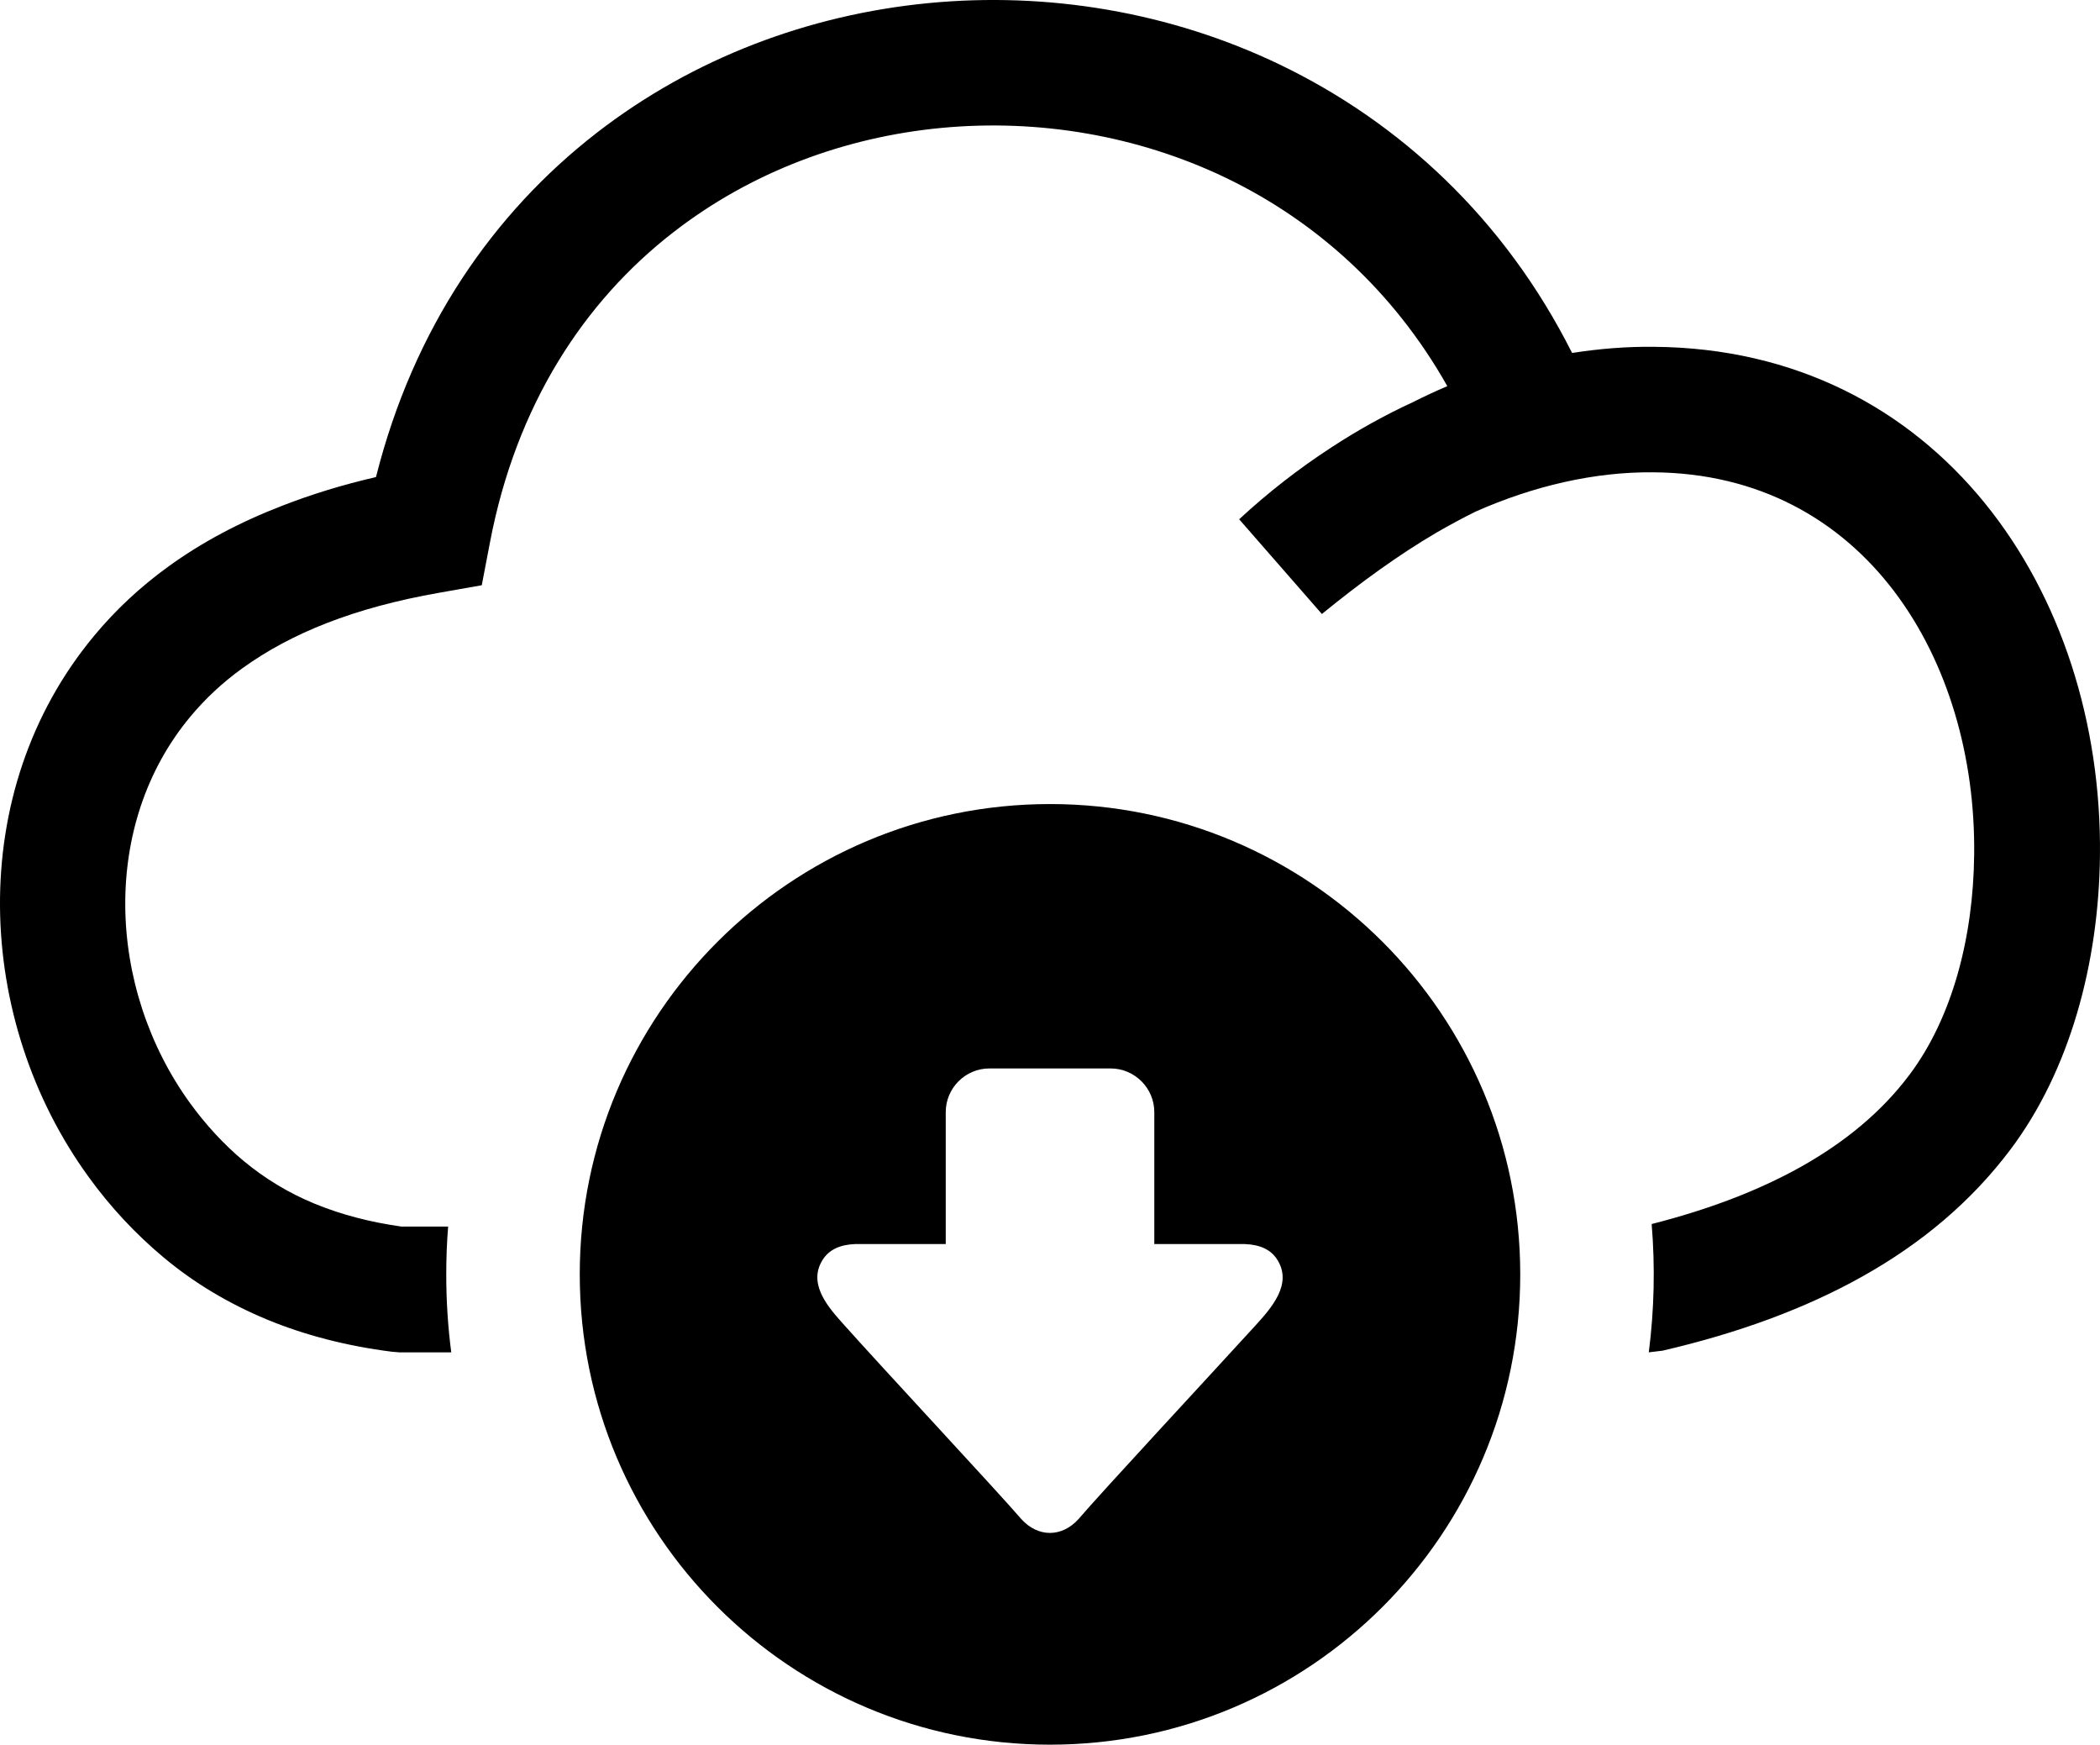
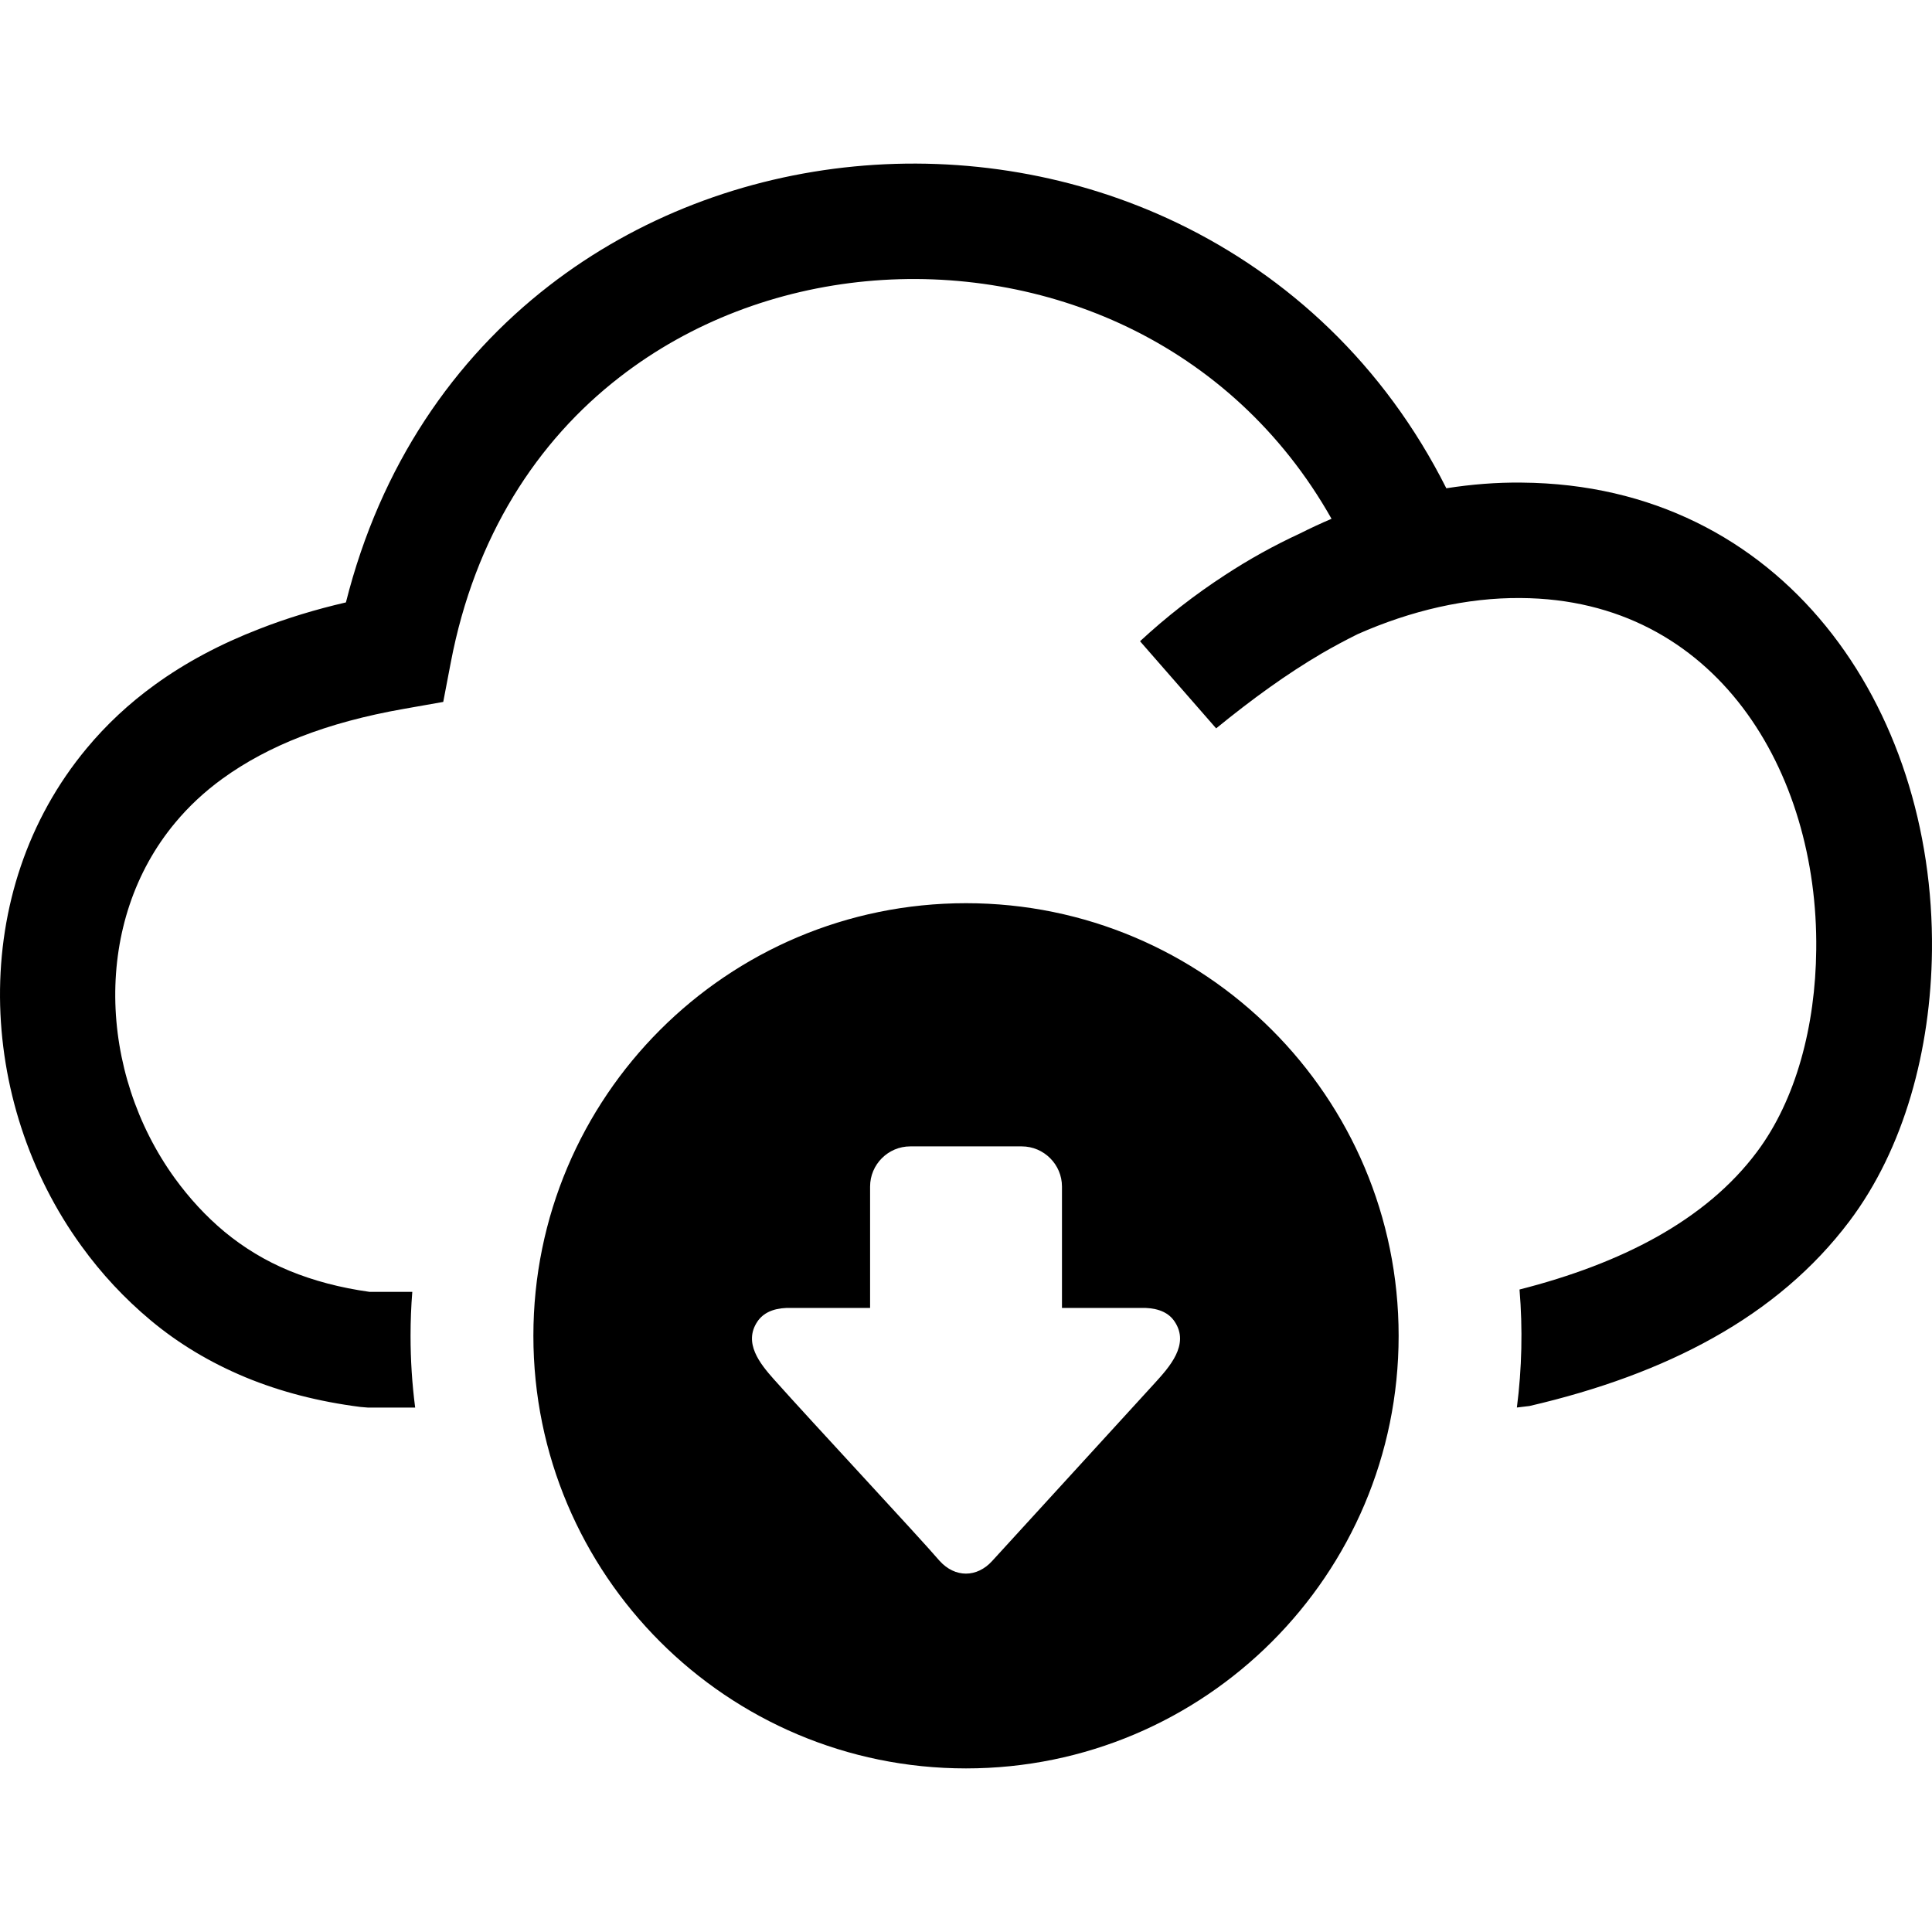
- <svg xmlns="http://www.w3.org/2000/svg" shape-rendering="geometricPrecision" text-rendering="geometricPrecision" image-rendering="optimizeQuality" fill-rule="evenodd" clip-rule="evenodd" viewBox="0 0 512 425.29">
-   <path d="M256 196c63.31 0 114.65 51.33 114.65 114.65 0 63.32-51.34 114.64-114.65 114.64-63.32 0-114.65-51.32-114.65-114.64S192.68 196 256 196zm103.79-71.3c-3.13 1.55-6.3 3.25-9.42 5.05-9.37 5.49-18.63 12.21-28.08 19.92l-20.17-23.09c6.96-6.45 14.5-12.33 22.5-17.53 6.37-4.17 13.04-7.88 19.92-11.05 2.75-1.38 5.5-2.67 8.33-3.87-13.29-23.55-32.42-40.42-54.09-50.83-43.06-20.62-96.68-16.14-134.61 13.32-21.79 16.88-38.33 42.13-44.71 75.59l-2 10.45-10.42 1.84c-10.21 1.79-19.32 4.25-27.33 7.37-7.75 3.01-14.66 6.72-20.7 11.09-4.84 3.5-9.01 7.42-12.54 11.66-10.97 13.13-16.05 29.58-15.93 46.26.13 16.9 5.63 33.99 15.8 48.03 3.79 5.21 8.16 10.01 13.16 14.17 5.09 4.2 10.79 7.7 17.21 10.34 6.37 2.62 13.42 4.49 21.21 5.58h11.34c-.31 3.84-.46 7.73-.46 11.64 0 6.45.41 12.8 1.22 19.02h-12.6l-1.92-.16c-11.12-1.42-21.21-4.05-30.37-7.83-9.46-3.93-17.84-8.97-25.21-15.13-7-5.84-13.12-12.46-18.33-19.67C7.67 267.71.17 244.29 0 220.95c-.16-23.58 7.17-47.03 23.01-66.04 5.12-6.16 11.15-11.83 18.07-16.83 8.05-5.83 17.25-10.75 27.68-14.78 7.16-2.8 14.82-5.14 22.91-7.01 9.17-36.41 28.71-64.45 53.83-83.92C192.57-4.1 258.61-9.92 312.04 15.75c29.2 14.05 54.7 37.42 71.25 70.29 6.66-1.04 13.33-1.58 19.95-1.5 69.26.52 109.46 59.53 108.75 124.04-.29 26.29-7.37 52.46-21.88 71.71-9.45 12.54-21.58 22.79-36.12 30.91-13.99 7.84-30.33 13.8-48.66 18.05l-3.34.4a148.914 148.914 0 0 0 .7-31.27c13.69-3.49 25.85-8.07 36.26-13.88 10.96-6.13 19.92-13.59 26.62-22.54 10.42-13.88 15.55-33.5 15.75-53.63.57-47.22-26.49-92.88-78.29-93.2-14.29-.13-29.16 3.33-43.24 9.57zm-56.22 178.56c3.65.15 6.24 1.36 7.73 3.64 4.06 6.08-1.47 12.09-5.32 16.33-10.91 11.96-37.64 40.73-43.02 47.06-4.07 4.51-9.89 4.51-13.96 0-5.56-6.49-33.63-36.57-44-48.21-3.6-4.05-8.05-9.57-4.3-15.18 1.53-2.28 4.09-3.49 7.74-3.64h22.14v-32.17c0-5.84 4.78-10.64 10.64-10.64h29.56c5.85 0 10.65 4.79 10.65 10.64v32.17h22.14z" />
+ <svg xmlns="http://www.w3.org/2000/svg" fill-rule="evenodd" height="600" image-rendering="optimizeQuality" shape-rendering="geometricPrecision" width="600">
+   <path d="M300.003 280.495c74.19 0 134.355 60.152 134.355 134.355 0 74.203-60.164 134.344-134.355 134.344-74.203 0-134.356-60.14-134.356-134.344 0-74.203 60.153-134.355 134.356-134.355zm121.628-83.554a198.316 198.316 0 0 0-11.039 5.917c-10.98 6.434-21.832 14.31-32.906 23.344l-23.637-27.058a195.893 195.893 0 0 1 26.367-20.543 180.928 180.928 0 0 1 23.344-12.95 167.377 167.377 0 0 1 9.762-4.535c-15.574-27.597-37.992-47.367-63.387-59.566-50.46-24.164-113.296-18.914-157.746 15.61-25.535 19.78-44.917 49.37-52.394 88.581l-2.344 12.246-12.21 2.157c-11.966 2.097-22.641 4.98-32.028 8.636-9.082 3.528-17.18 7.875-24.258 12.996-5.672 4.102-10.558 8.696-14.695 13.664-12.856 15.387-18.809 34.664-18.668 54.211.152 19.805 6.598 39.832 18.516 56.285 4.441 6.106 9.562 11.73 15.421 16.606 5.965 4.922 12.645 9.023 20.168 12.117 7.465 3.07 15.727 5.262 24.856 6.539h13.289c-.363 4.5-.54 9.059-.54 13.64a172.57 172.57 0 0 0 1.43 22.29h-14.765l-2.25-.188c-13.031-1.664-24.856-4.746-35.59-9.176-11.086-4.605-20.906-10.511-29.543-17.73a126.351 126.351 0 0 1-21.48-23.05C8.99 364.53.202 337.083.003 309.733c-.187-27.633 8.402-55.114 26.965-77.391 6-7.219 13.066-13.863 21.176-19.723 9.433-6.832 20.214-12.597 32.437-17.32 8.39-3.281 17.367-6.024 26.848-8.215 10.746-42.668 33.644-75.527 63.082-98.343 55.16-42.739 132.55-49.559 195.163-19.477 34.219 16.465 64.102 43.851 83.496 82.37 7.805-1.218 15.621-1.85 23.38-1.757 81.162.61 128.271 69.762 127.44 145.36-.34 30.808-8.638 61.476-25.641 84.034-11.075 14.696-25.29 26.707-42.328 36.223-16.395 9.187-35.543 16.172-57.024 21.152l-3.914.469a174.507 174.508 0 0 0 .82-36.645c16.043-4.09 30.293-9.457 42.493-16.265 12.843-7.184 23.343-15.926 31.195-26.414 12.21-16.266 18.222-39.258 18.457-62.848.668-55.336-31.043-108.843-91.746-109.218-16.746-.153-34.172 3.902-50.672 11.215zM355.75 406.19c4.277.175 7.312 1.593 9.058 4.265 4.758 7.125-1.723 14.168-6.234 19.137l-50.414 55.148c-4.77 5.285-11.59 5.285-16.36 0-6.515-7.606-39.41-42.856-51.562-56.496-4.219-4.746-9.434-11.215-5.04-17.79 1.794-2.671 4.794-4.089 9.071-4.265h25.946v-37.699c0-6.844 5.601-12.469 12.468-12.469h34.64c6.856 0 12.481 5.614 12.481 12.469v37.7z" />
</svg>
